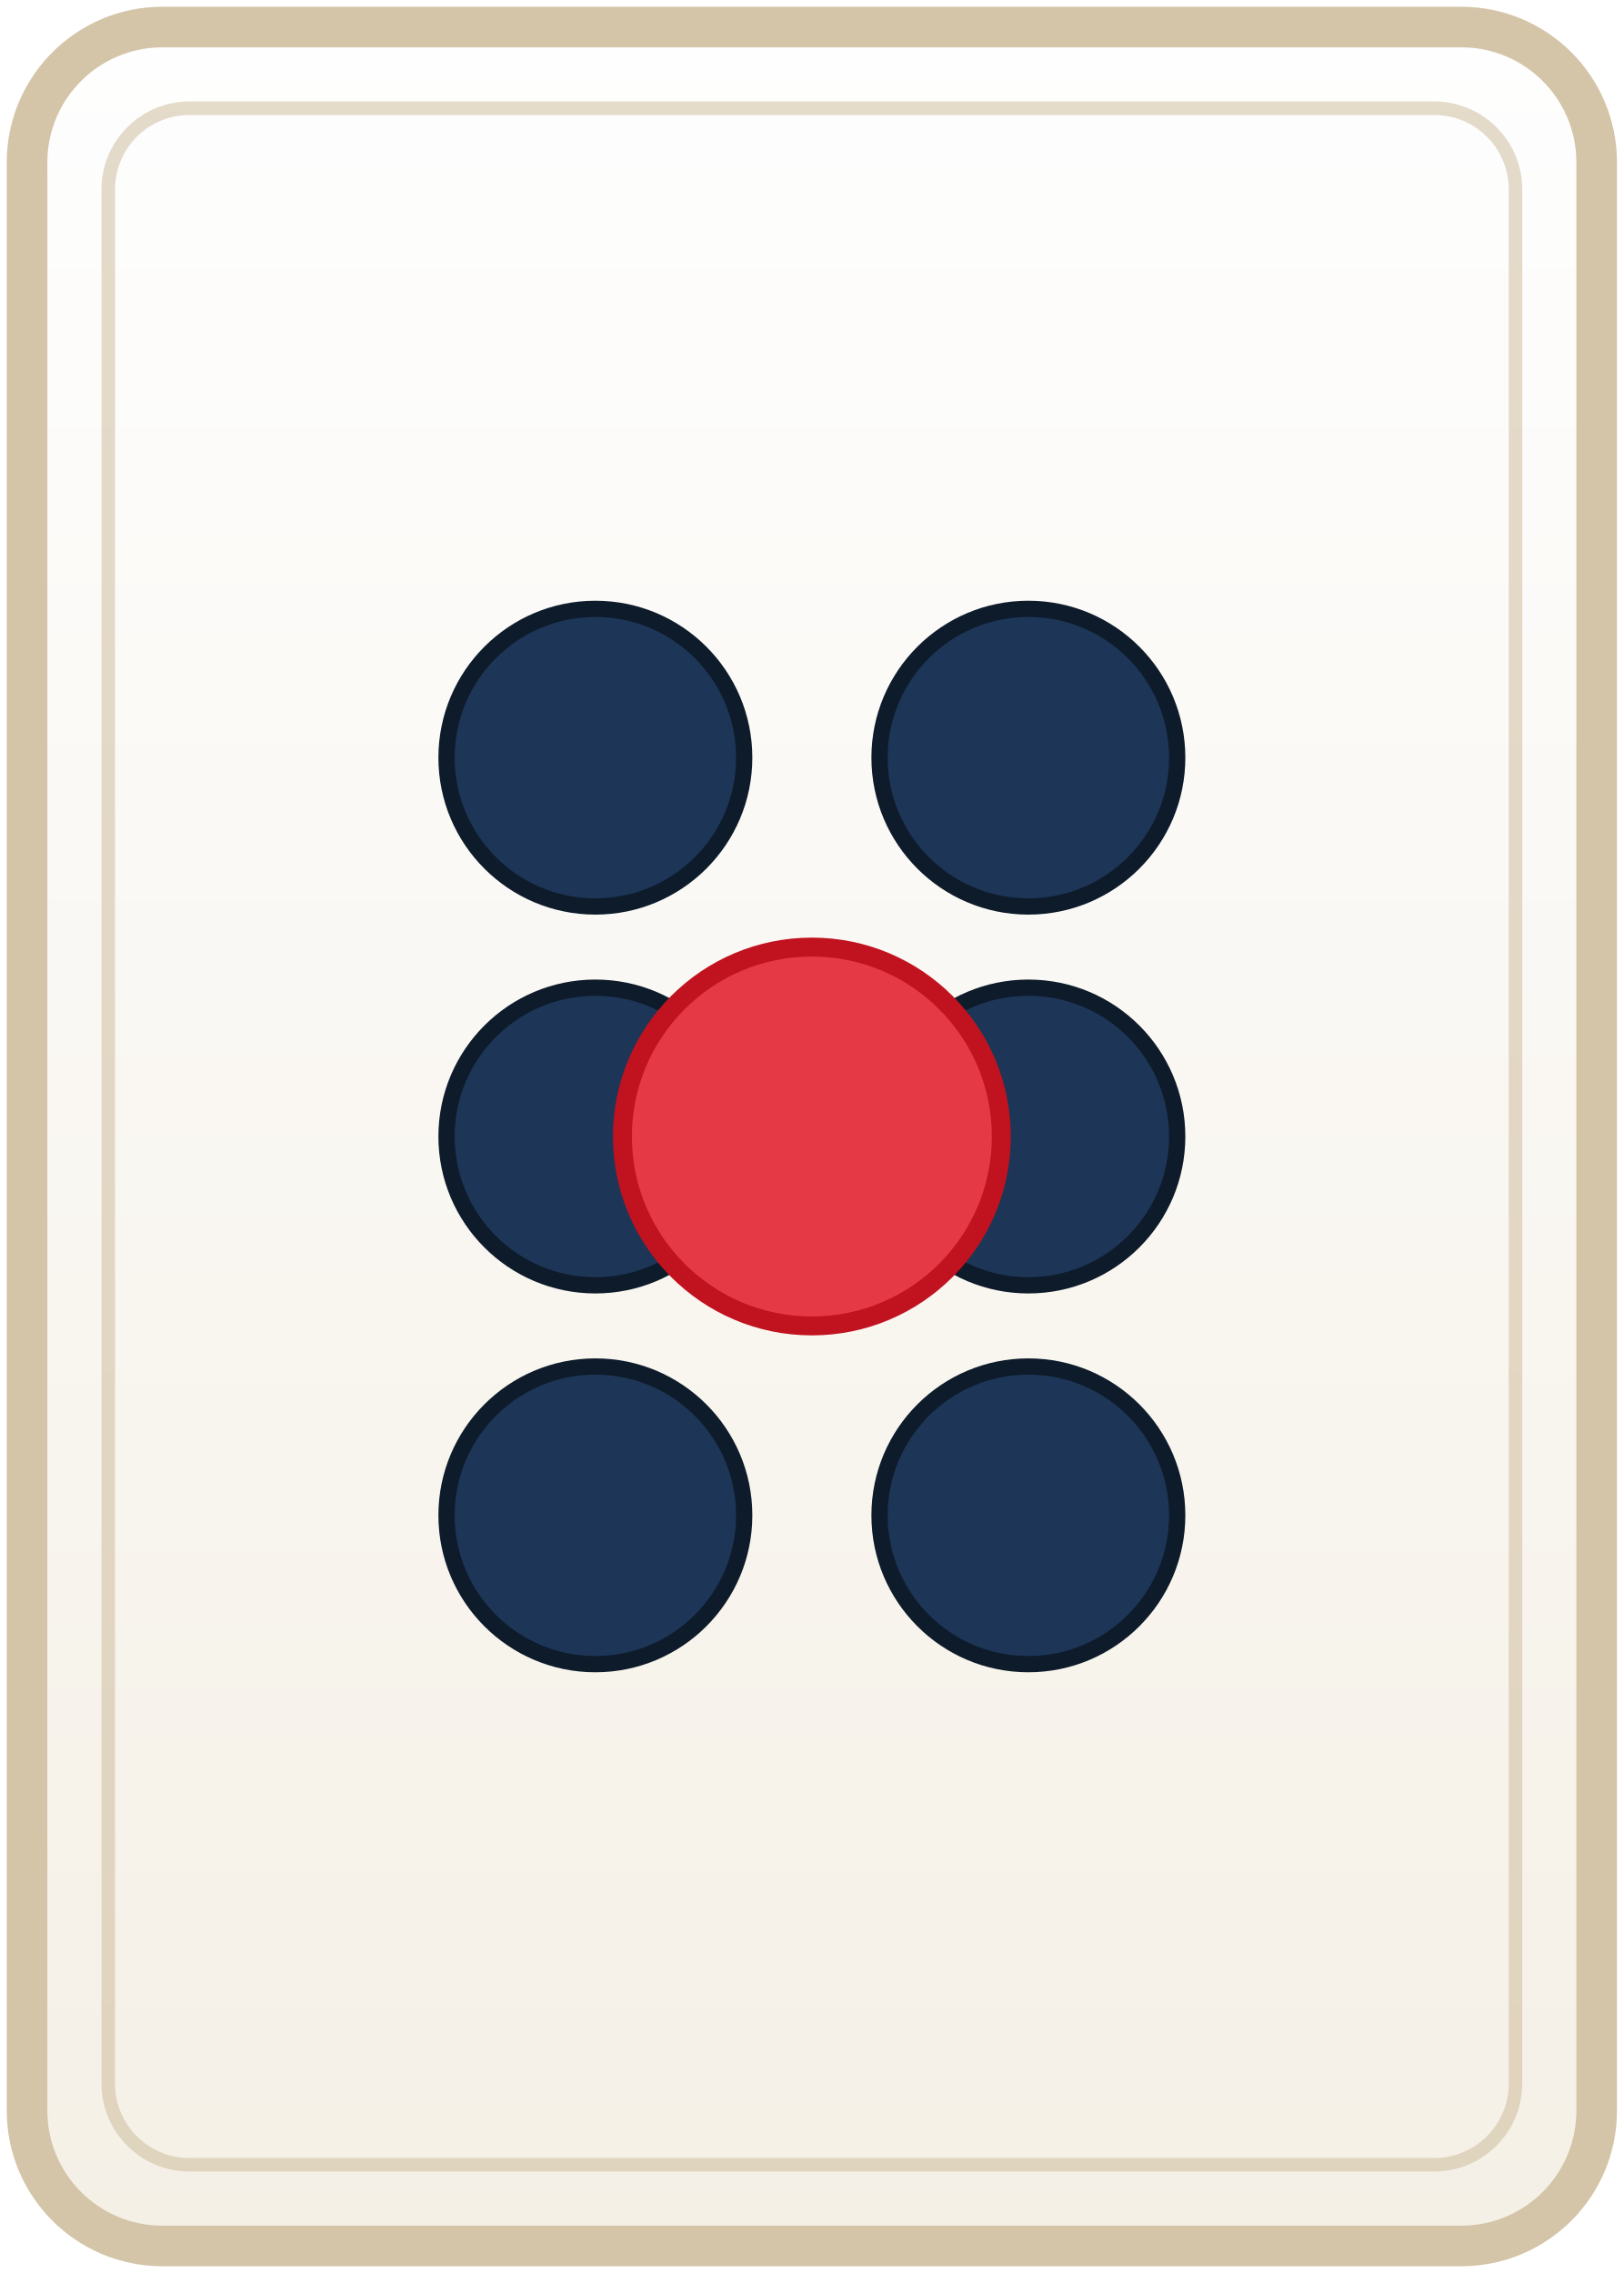
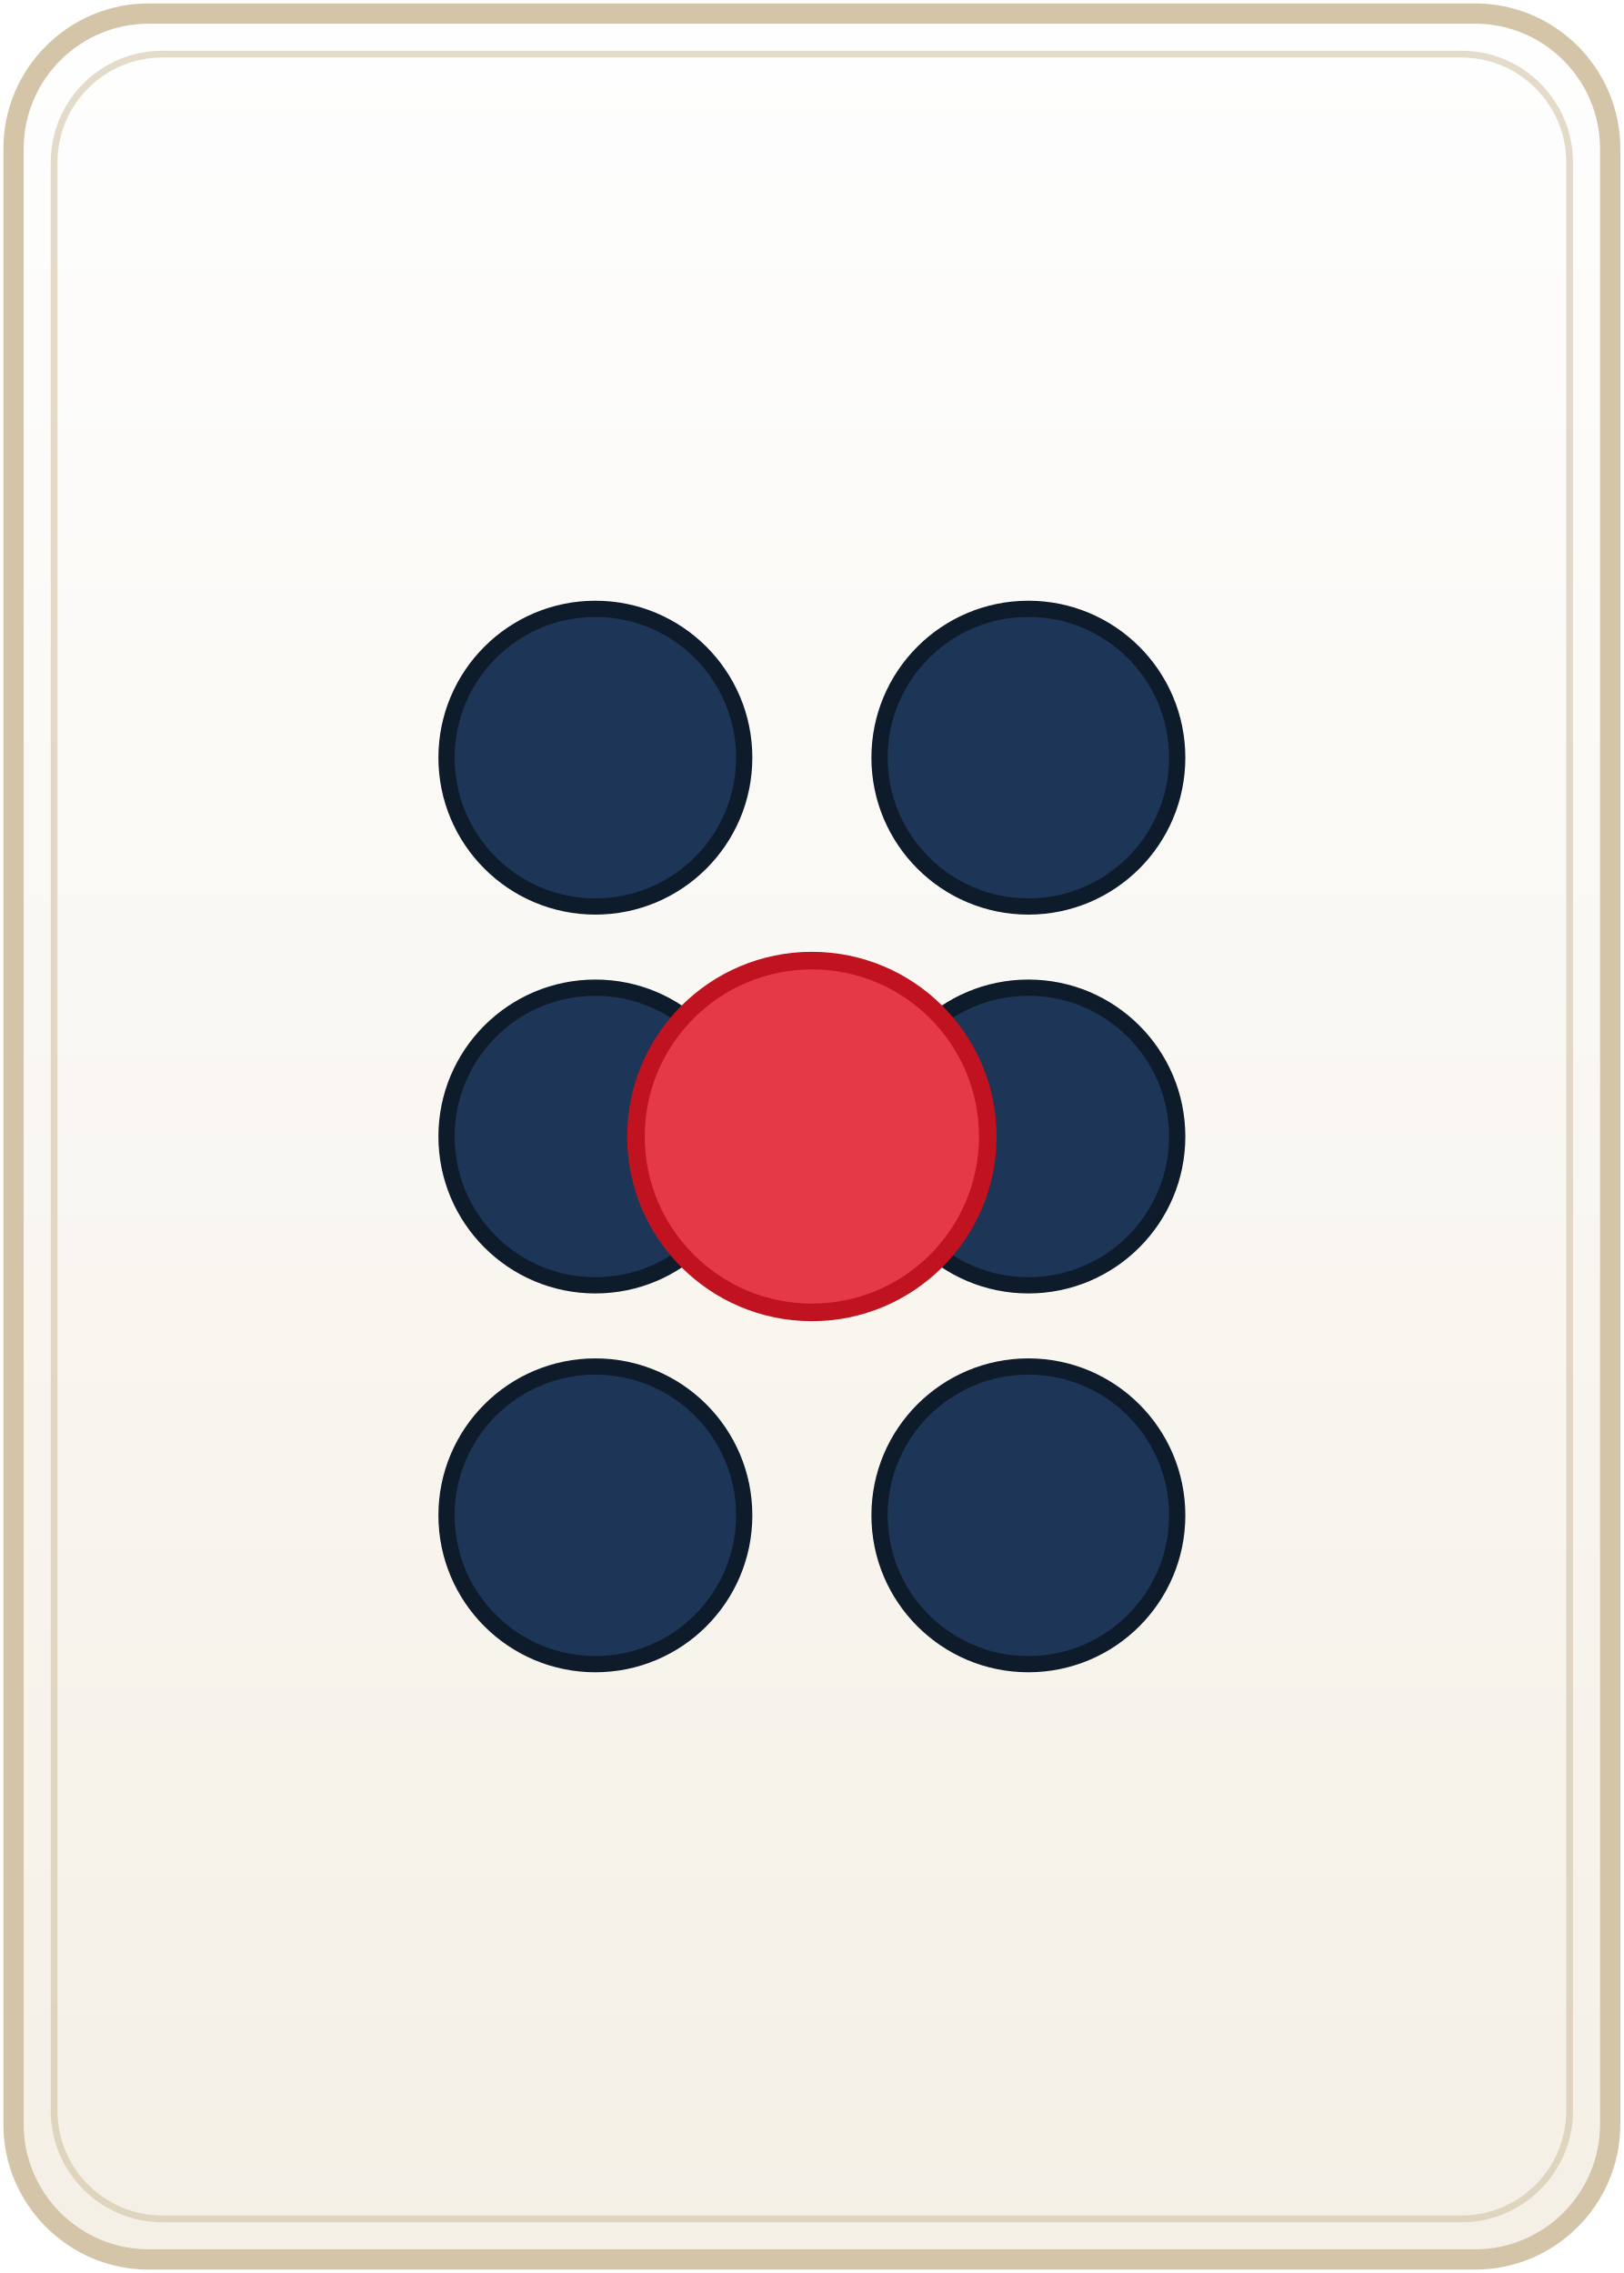
- <svg xmlns="http://www.w3.org/2000/svg" width="60" height="84" viewBox="0 0 60 84">
+ <svg xmlns="http://www.w3.org/2000/svg" width="120" height="168" viewBox="0 0 120 168">
  <defs>
    <linearGradient id="tileBg" x1="0%" y1="0%" x2="0%" y2="100%">
      <stop offset="0%" style="stop-color:#fefefe;stop-opacity:1" />
      <stop offset="100%" style="stop-color:#f5f0e6;stop-opacity:1" />
    </linearGradient>
  </defs>
-   <rect x="1" y="1" width="58" height="82" rx="5" fill="url(#tileBg)" stroke="#d4c4a8" stroke-width="1.5" />
-   <rect x="4" y="4" width="52" height="76" rx="3" fill="none" stroke="#c9b896" stroke-width="0.5" opacity="0.5" />
-   <g transform="translate(30, 42)">
-     <circle cx="-8" cy="-14" r="5.5" fill="#1d3557" stroke="#0d1b2a" stroke-width="0.6" />
-     <circle cx="8" cy="-14" r="5.5" fill="#1d3557" stroke="#0d1b2a" stroke-width="0.6" />
-     <circle cx="-8" cy="0" r="5.5" fill="#1d3557" stroke="#0d1b2a" stroke-width="0.6" />
-     <circle cx="8" cy="0" r="5.5" fill="#1d3557" stroke="#0d1b2a" stroke-width="0.6" />
-     <circle cx="-8" cy="14" r="5.5" fill="#1d3557" stroke="#0d1b2a" stroke-width="0.6" />
-     <circle cx="0" cy="0" r="7" fill="#e63946" stroke="#c1121f" stroke-width="0.7" />
-     <circle cx="8" cy="14" r="5.5" fill="#1d3557" stroke="#0d1b2a" stroke-width="0.6" />
+   <rect x="1" y="1" width="118" height="166" rx="10" fill="url(#tileBg)" stroke="#d4c4a8" stroke-width="1.5" />
+   <rect x="4" y="4" width="112" height="160" rx="8" fill="none" stroke="#c9b896" stroke-width="0.5" opacity="0.5" />
+   <g transform="translate(60, 84)">
+     <circle cx="-16" cy="-28" r="11" fill="#1d3557" stroke="#0d1b2a" stroke-width="1.2" />
+     <circle cx="16" cy="-28" r="11" fill="#1d3557" stroke="#0d1b2a" stroke-width="1.2" />
+     <circle cx="-16" cy="0" r="11" fill="#1d3557" stroke="#0d1b2a" stroke-width="1.2" />
+     <circle cx="16" cy="0" r="11" fill="#1d3557" stroke="#0d1b2a" stroke-width="1.2" />
+     <circle cx="-16" cy="28" r="11" fill="#1d3557" stroke="#0d1b2a" stroke-width="1.2" />
+     <circle cx="0" cy="0" r="13" fill="#e63946" stroke="#c1121f" stroke-width="1.3" />
+     <circle cx="16" cy="28" r="11" fill="#1d3557" stroke="#0d1b2a" stroke-width="1.2" />
  </g>
</svg>
